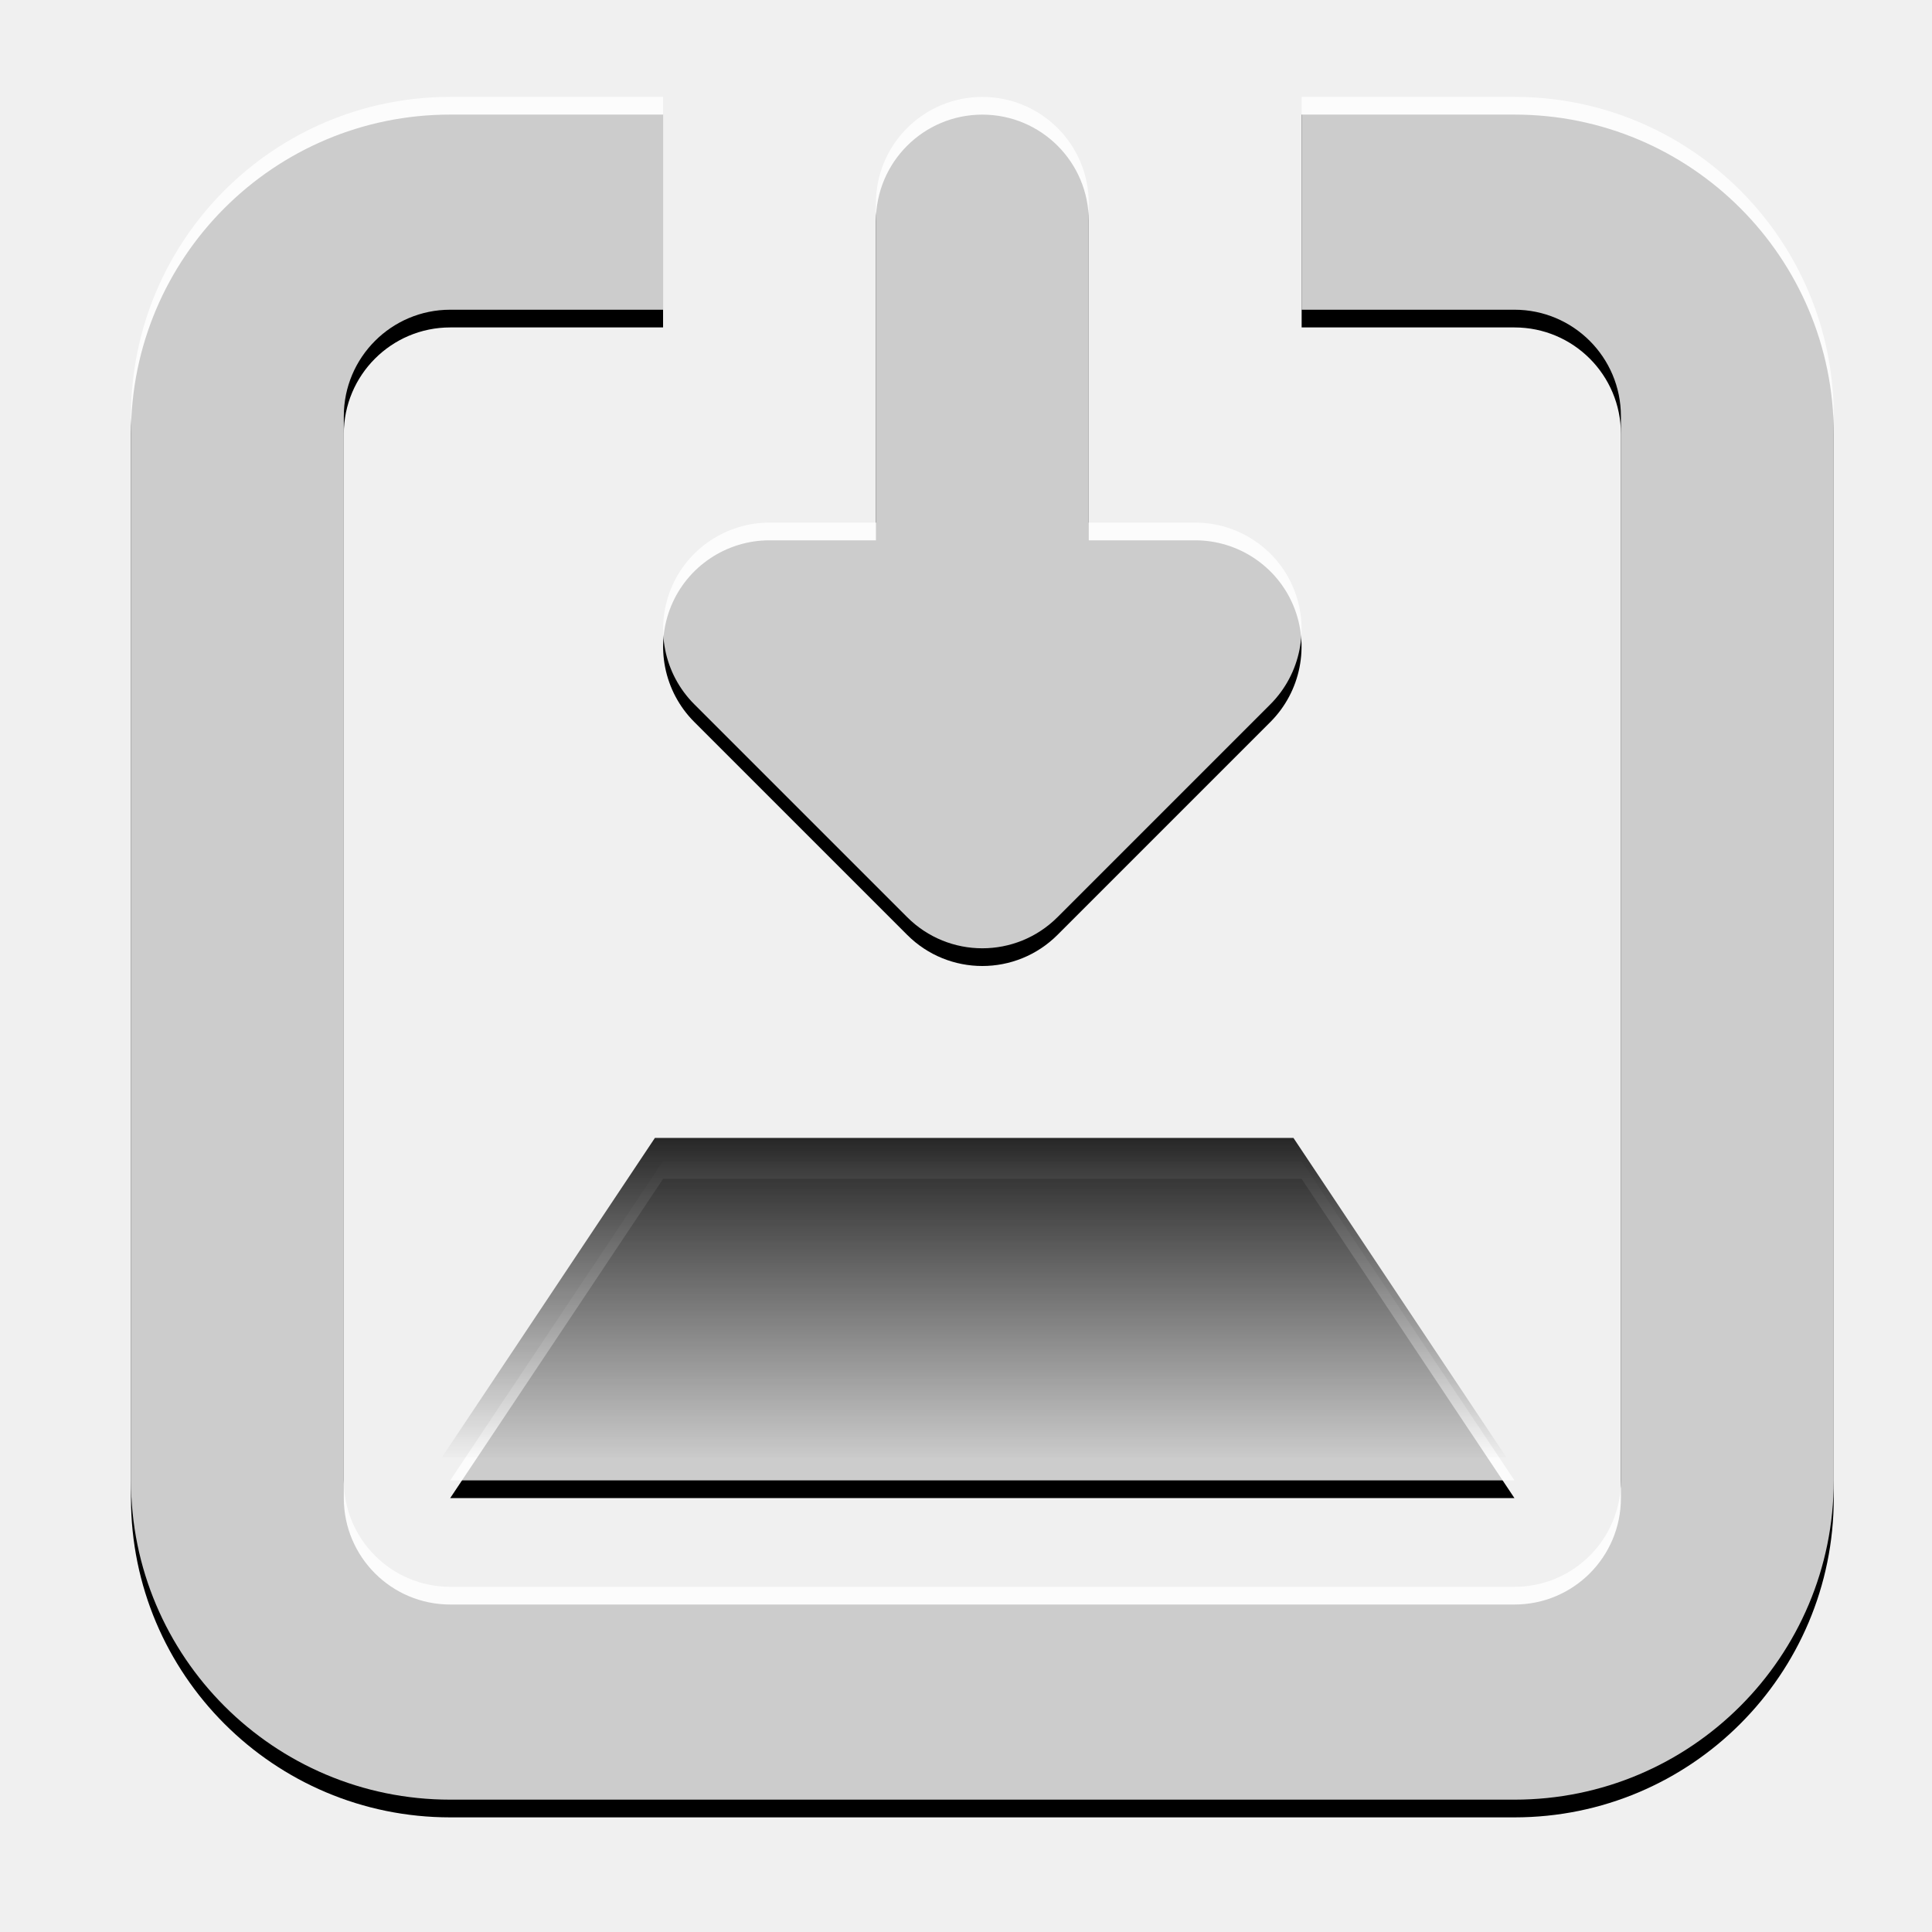
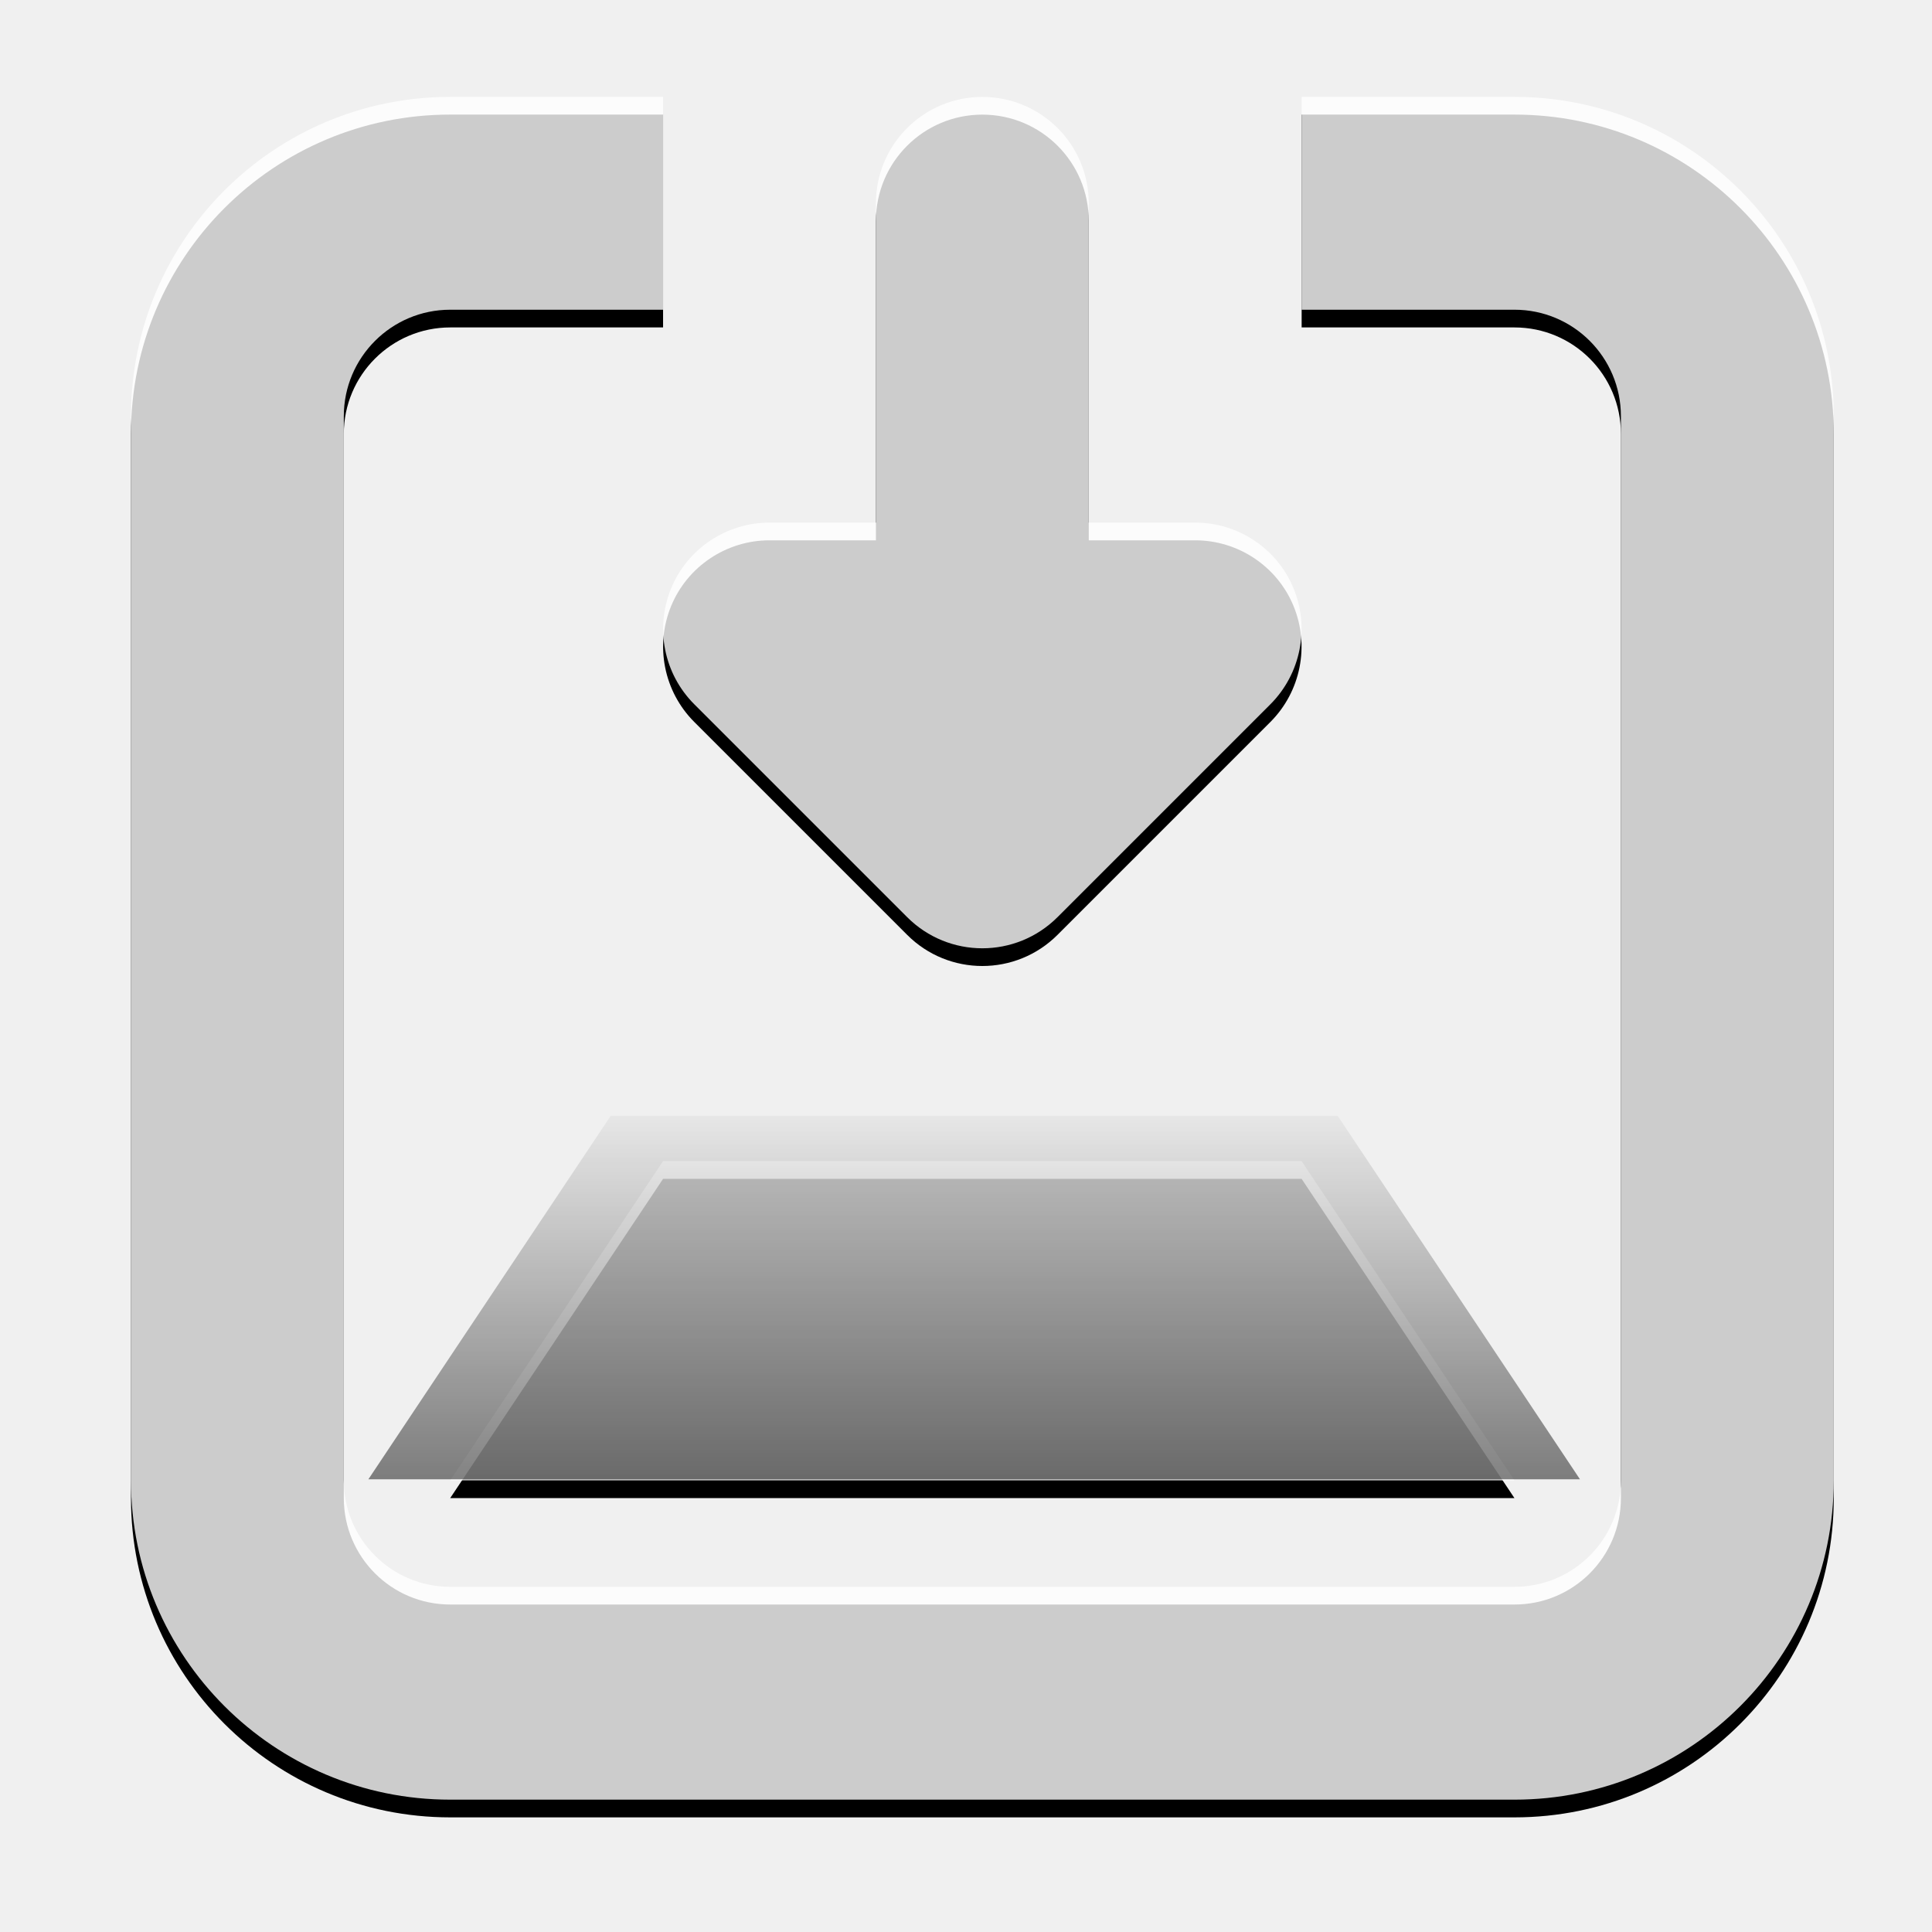
<svg xmlns="http://www.w3.org/2000/svg" xmlns:xlink="http://www.w3.org/1999/xlink" version="1.1" id="Layer_1" x="0px" y="0px" width="48px" height="48px" viewBox="0 0 48 48" enable-background="new 0 0 16 16" xml:space="preserve" fill="#000000">
  <defs id="defs7">
    <linearGradient id="linearGradient3789">
      <stop style="stop-color:#000000;stop-opacity:1;" offset="0" id="stop3791" />
      <stop style="stop-color:#000000;stop-opacity:0;" offset="1" id="stop3793" />
    </linearGradient>
-     <linearGradient xlink:href="#linearGradient3789" id="linearGradient3795" x1="23.39" y1="27.763" x2="23.39" y2="36.305" gradientUnits="userSpaceOnUse" />
+     <linearGradient xlink:href="#linearGradient3789" id="linearGradient3795" x1="23.593" y1="37.932" x2="23.593" y2="27.559" gradientUnits="userSpaceOnUse" gradientTransform="matrix(1.138462,0,0,1.138462,-3.351239,-4.463625)" />
  </defs>
  <path d="m 37.627,2.847 c 4.381,0 7.932,3.551 7.932,7.932 l 0,26.441 c 0,4.381 -3.551,7.932 -7.932,7.932 l -26.441,0 c -4.381,0 -7.932,-3.551 -7.932,-7.932 l 0,-26.441 c 0,-4.381 3.551,-7.932 7.932,-7.932 l 5.288,0 0,5.288 -5.288,0 c -1.46,0 -2.644,1.185 -2.644,2.644 l 0,26.441 c 0,1.462 1.185,2.644 2.644,2.644 l 26.441,0 c 1.462,0 2.644,-1.182 2.644,-2.644 l 0,-26.441 c 0,-1.46 -1.182,-2.644 -2.644,-2.644 l -5.288,0 0,-5.288 5.288,0 z m -21.153,26.441 15.864,0 5.288,7.932 -26.441,0 z m 6.063,-6.063 -5.288,-5.288 c -0.756,-0.756 -0.981,-1.893 -0.574,-2.882 0.407,-0.986 1.375,-1.631 2.443,-1.631 l 2.644,0 0,-7.932 c 0,-1.462 1.185,-2.644 2.644,-2.644 1.462,0 2.644,1.182 2.644,2.644 l 0,7.932 2.644,0 c 1.068,0 2.036,0.645 2.443,1.631 0.407,0.989 0.18,2.126 -0.574,2.882 l -5.288,5.288 c -0.516,0.516 -1.192,0.775 -1.869,0.775 -0.677,0 -1.354,-0.259 -1.869,-0.775 z" id="path3" style="stroke:none" />
  <path d="m 37.627,2.407 c 4.381,0 7.932,3.551 7.932,7.932 l 0,26.441 c 0,4.381 -3.551,7.932 -7.932,7.932 l -26.441,0 c -4.381,0 -7.932,-3.551 -7.932,-7.932 l 0,-26.441 c 0,-4.381 3.551,-7.932 7.932,-7.932 l 5.288,0 0,5.288 -5.288,0 c -1.46,0 -2.644,1.185 -2.644,2.644 l 0,26.441 c 0,1.462 1.185,2.644 2.644,2.644 l 26.441,0 c 1.462,0 2.644,-1.182 2.644,-2.644 l 0,-26.441 c 0,-1.46 -1.182,-2.644 -2.644,-2.644 l -5.288,0 0,-5.288 5.288,0 z m -21.153,26.441 15.864,0 5.288,7.932 -26.441,0 z m 6.063,-6.063 -5.288,-5.288 c -0.756,-0.756 -0.981,-1.893 -0.574,-2.882 0.407,-0.986 1.375,-1.631 2.443,-1.631 l 2.644,0 0,-7.932 c 0,-1.462 1.185,-2.644 2.644,-2.644 1.462,0 2.644,1.182 2.644,2.644 l 0,7.932 2.644,0 c 1.068,0 2.036,0.645 2.443,1.631 0.407,0.989 0.18,2.126 -0.574,2.882 l -5.288,5.288 c -0.516,0.516 -1.192,0.775 -1.869,0.775 -0.677,0 -1.354,-0.259 -1.869,-0.775 z" id="path3-2" style="opacity:0.8;fill:#ffffff;fill-opacity:1" />
-   <path d="m 16.271,28.271 15.864,0 5.288,7.932 -26.441,0 z" id="path3-2-6" style="opacity:0.887;fill:url(#linearGradient3795);fill-opacity:1" />
+   <path d="m 15.173,27.722 18.061,0 6.02,9.031 -30.102,0 z" id="path3-2-6" style="opacity:0.575;fill:url(#linearGradient3795);fill-opacity:1" />
</svg>
